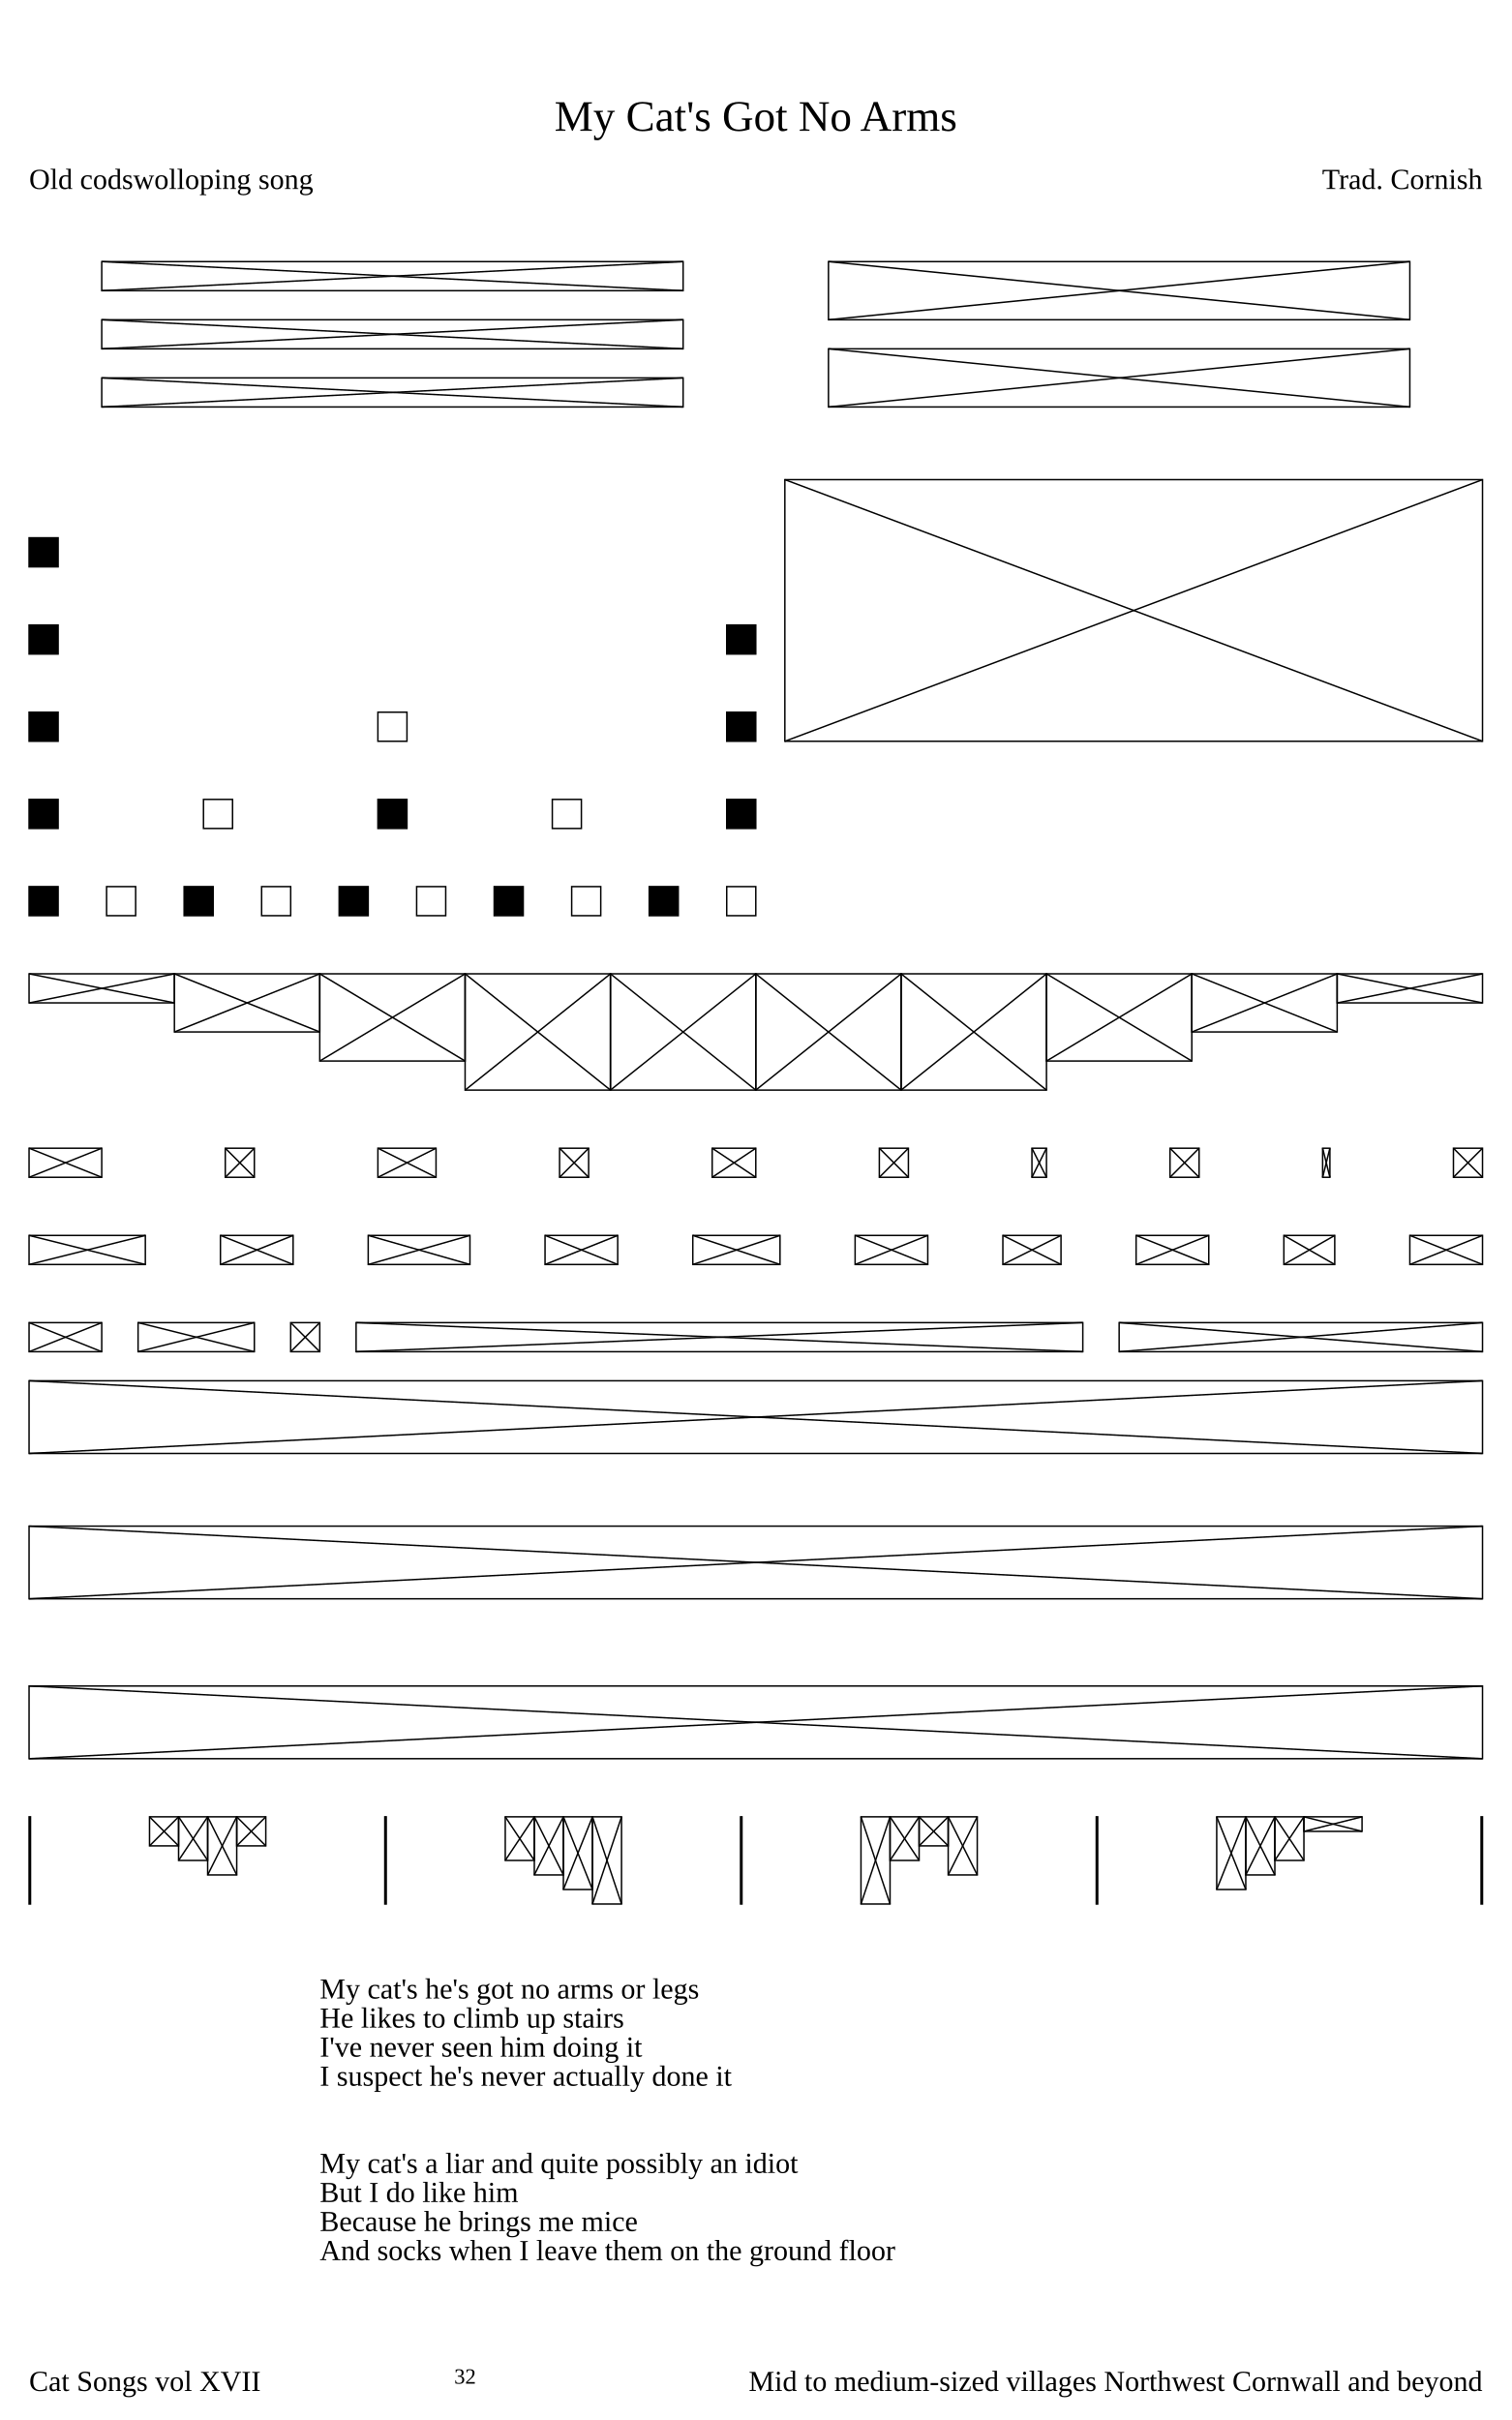
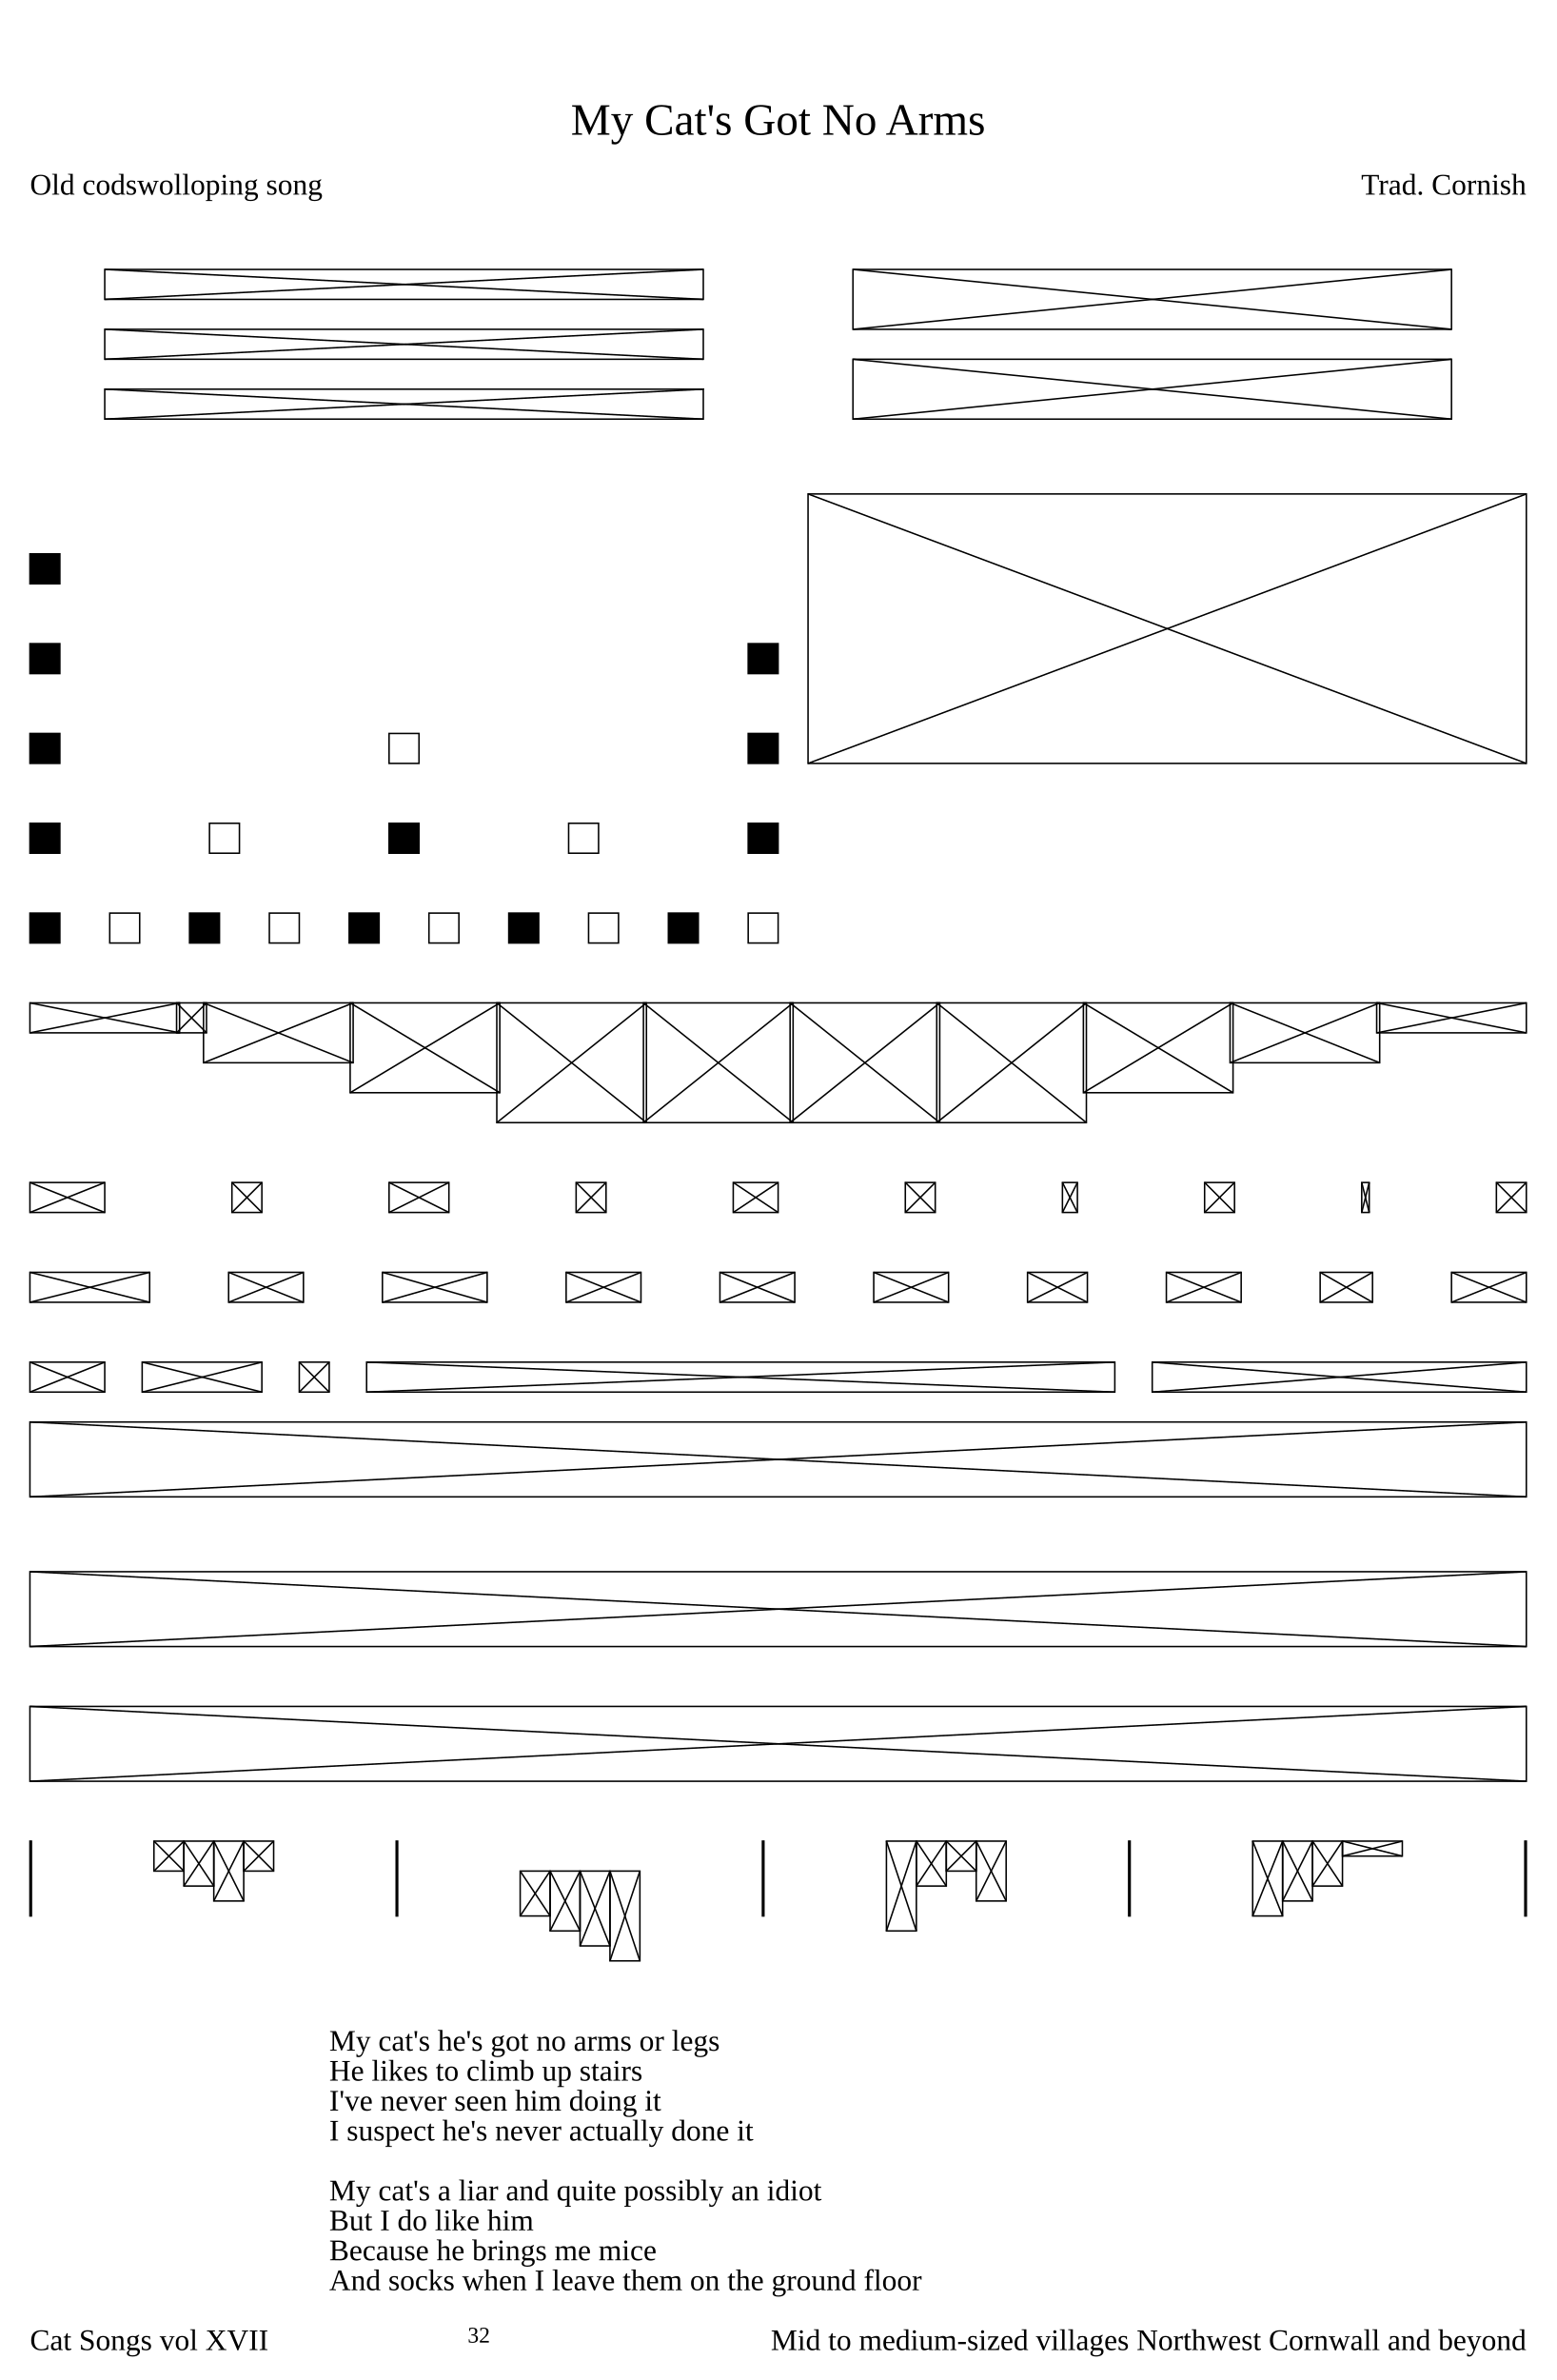
- <svg xmlns="http://www.w3.org/2000/svg" version="1.1" baseProfile="full" width="1040" height="1665">
+ <svg xmlns="http://www.w3.org/2000/svg" version="1.1" baseProfile="full" width="1040" height="1590">
  <text x="520" y="90" width="300" height="30" font-size="30" text-anchor="middle">
My Cat's Got No Arms
</text>
  <text x="20" y="130" width="220" height="20" font-size="20" text-anchor="start">
Old codswolloping song
</text>
  <text x="1020" y="130" width="130" height="20" font-size="20" text-anchor="end">
Trad. Cornish
</text>
  <rect x="70" y="180" width="400" height="20" style="fill:none;stroke:black;stroke-width:1" />
  <line x1="70" y1="180" x2="470" y2="200" stroke-width="1" stroke="black" />
  <line x1="470" y1="180" x2="70" y2="200" stroke-width="1" stroke="black" />
  <rect x="70" y="220" width="400" height="20" style="fill:none;stroke:black;stroke-width:1" />
  <line x1="70" y1="220" x2="470" y2="240" stroke-width="1" stroke="black" />
  <line x1="470" y1="220" x2="70" y2="240" stroke-width="1" stroke="black" />
  <rect x="70" y="260" width="400" height="20" style="fill:none;stroke:black;stroke-width:1" />
  <line x1="70" y1="260" x2="470" y2="280" stroke-width="1" stroke="black" />
  <line x1="470" y1="260" x2="70" y2="280" stroke-width="1" stroke="black" />
  <rect x="570" y="180" width="400" height="40" style="fill:none;stroke:black;stroke-width:1" />
  <line x1="570" y1="180" x2="970" y2="220" stroke-width="1" stroke="black" />
  <line x1="970" y1="180" x2="570" y2="220" stroke-width="1" stroke="black" />
  <rect x="570" y="240" width="400" height="40" style="fill:none;stroke:black;stroke-width:1" />
  <line x1="570" y1="240" x2="970" y2="280" stroke-width="1" stroke="black" />
  <line x1="970" y1="240" x2="570" y2="280" stroke-width="1" stroke="black" />
  <rect x="20" y="370" width="20" height="20" style="fill:#333 solid;stroke:black;stroke-width:1" />
  <rect x="20" y="430" width="20" height="20" style="fill:#333 solid;stroke:black;stroke-width:1" />
  <rect x="500" y="430" width="20" height="20" style="fill:#333 solid;stroke:black;stroke-width:1" />
  <rect x="20" y="490" width="20" height="20" style="fill:#333 solid;stroke:black;stroke-width:1" />
  <rect x="260" y="490" width="20" height="20" style="fill:none;stroke:black;stroke-width:1" />
  <rect x="500" y="490" width="20" height="20" style="fill:#333 solid;stroke:black;stroke-width:1" />
  <rect x="20" y="550" width="20" height="20" style="fill:#333 solid;stroke:black;stroke-width:1" />
  <rect x="140" y="550" width="20" height="20" style="fill:none;stroke:black;stroke-width:1" />
  <rect x="260" y="550" width="20" height="20" style="fill:#333 solid;stroke:black;stroke-width:1" />
  <rect x="380" y="550" width="20" height="20" style="fill:none;stroke:black;stroke-width:1" />
  <rect x="500" y="550" width="20" height="20" style="fill:#333 solid;stroke:black;stroke-width:1" />
  <rect x="20" y="610" width="20" height="20" style="fill:#333 solid;stroke:black;stroke-width:1" />
  <rect x="73.333" y="610" width="20" height="20" style="fill:none;stroke:black;stroke-width:1" />
  <rect x="126.667" y="610" width="20" height="20" style="fill:#333 solid;stroke:black;stroke-width:1" />
  <rect x="180" y="610" width="20" height="20" style="fill:none;stroke:black;stroke-width:1" />
  <rect x="233.333" y="610" width="20" height="20" style="fill:#333 solid;stroke:black;stroke-width:1" />
  <rect x="286.667" y="610" width="20" height="20" style="fill:none;stroke:black;stroke-width:1" />
  <rect x="340" y="610" width="20" height="20" style="fill:#333 solid;stroke:black;stroke-width:1" />
  <rect x="393.333" y="610" width="20" height="20" style="fill:none;stroke:black;stroke-width:1" />
  <rect x="446.667" y="610" width="20" height="20" style="fill:#333 solid;stroke:black;stroke-width:1" />
  <rect x="500" y="610" width="20" height="20" style="fill:none;stroke:black;stroke-width:1" />
  <rect x="540" y="330" width="480" height="180" style="fill:none;stroke:black;stroke-width:1" />
  <line x1="540" y1="330" x2="1020" y2="510" stroke-width="1" stroke="black" />
  <line x1="1020" y1="330" x2="540" y2="510" stroke-width="1" stroke="black" />
  <rect x="20" y="670" width="100" height="20" style="fill:none;stroke:black;stroke-width:1" />
  <line x1="20" y1="670" x2="120" y2="690" stroke-width="1" stroke="black" />
  <line x1="120" y1="670" x2="20" y2="690" stroke-width="1" stroke="black" />
-   <rect x="120" y="670" width="100" height="40" style="fill:none;stroke:black;stroke-width:1" />
-   <line x1="120" y1="670" x2="220" y2="710" stroke-width="1" stroke="black" />
-   <line x1="220" y1="670" x2="120" y2="710" stroke-width="1" stroke="black" />
-   <rect x="220" y="670" width="100" height="60" style="fill:none;stroke:black;stroke-width:1" />
-   <line x1="220" y1="670" x2="320" y2="730" stroke-width="1" stroke="black" />
-   <line x1="320" y1="670" x2="220" y2="730" stroke-width="1" stroke="black" />
-   <rect x="320" y="670" width="100" height="80" style="fill:none;stroke:black;stroke-width:1" />
-   <line x1="320" y1="670" x2="420" y2="750" stroke-width="1" stroke="black" />
-   <line x1="420" y1="670" x2="320" y2="750" stroke-width="1" stroke="black" />
-   <rect x="420" y="670" width="100" height="80" style="fill:none;stroke:black;stroke-width:1" />
-   <line x1="420" y1="670" x2="520" y2="750" stroke-width="1" stroke="black" />
-   <line x1="520" y1="670" x2="420" y2="750" stroke-width="1" stroke="black" />
-   <rect x="520" y="670" width="100" height="80" style="fill:none;stroke:black;stroke-width:1" />
-   <line x1="520" y1="670" x2="620" y2="750" stroke-width="1" stroke="black" />
-   <line x1="620" y1="670" x2="520" y2="750" stroke-width="1" stroke="black" />
-   <rect x="620" y="670" width="100" height="80" style="fill:none;stroke:black;stroke-width:1" />
-   <line x1="620" y1="670" x2="720" y2="750" stroke-width="1" stroke="black" />
-   <line x1="720" y1="670" x2="620" y2="750" stroke-width="1" stroke="black" />
-   <rect x="720" y="670" width="100" height="60" style="fill:none;stroke:black;stroke-width:1" />
-   <line x1="720" y1="670" x2="820" y2="730" stroke-width="1" stroke="black" />
-   <line x1="820" y1="670" x2="720" y2="730" stroke-width="1" stroke="black" />
-   <rect x="820" y="670" width="100" height="40" style="fill:none;stroke:black;stroke-width:1" />
-   <line x1="820" y1="670" x2="920" y2="710" stroke-width="1" stroke="black" />
-   <line x1="920" y1="670" x2="820" y2="710" stroke-width="1" stroke="black" />
+   <rect x="118" y="670" width="20" height="20" style="fill:none;stroke:black;stroke-width:1" />
+   <line x1="118" y1="670" x2="138" y2="690" stroke-width="1" stroke="black" />
+   <line x1="138" y1="670" x2="118" y2="690" stroke-width="1" stroke="black" />
+   <rect x="136" y="670" width="100" height="40" style="fill:none;stroke:black;stroke-width:1" />
+   <line x1="136" y1="670" x2="236" y2="710" stroke-width="1" stroke="black" />
+   <line x1="236" y1="670" x2="136" y2="710" stroke-width="1" stroke="black" />
+   <rect x="234" y="670" width="100" height="60" style="fill:none;stroke:black;stroke-width:1" />
+   <line x1="234" y1="670" x2="334" y2="730" stroke-width="1" stroke="black" />
+   <line x1="334" y1="670" x2="234" y2="730" stroke-width="1" stroke="black" />
+   <rect x="332" y="670" width="100" height="80" style="fill:none;stroke:black;stroke-width:1" />
+   <line x1="332" y1="670" x2="432" y2="750" stroke-width="1" stroke="black" />
+   <line x1="432" y1="670" x2="332" y2="750" stroke-width="1" stroke="black" />
+   <rect x="430" y="670" width="100" height="80" style="fill:none;stroke:black;stroke-width:1" />
+   <line x1="430" y1="670" x2="530" y2="750" stroke-width="1" stroke="black" />
+   <line x1="530" y1="670" x2="430" y2="750" stroke-width="1" stroke="black" />
+   <rect x="528" y="670" width="100" height="80" style="fill:none;stroke:black;stroke-width:1" />
+   <line x1="528" y1="670" x2="628" y2="750" stroke-width="1" stroke="black" />
+   <line x1="628" y1="670" x2="528" y2="750" stroke-width="1" stroke="black" />
+   <rect x="626" y="670" width="100" height="80" style="fill:none;stroke:black;stroke-width:1" />
+   <line x1="626" y1="670" x2="726" y2="750" stroke-width="1" stroke="black" />
+   <line x1="726" y1="670" x2="626" y2="750" stroke-width="1" stroke="black" />
+   <rect x="724" y="670" width="100" height="60" style="fill:none;stroke:black;stroke-width:1" />
+   <line x1="724" y1="670" x2="824" y2="730" stroke-width="1" stroke="black" />
+   <line x1="824" y1="670" x2="724" y2="730" stroke-width="1" stroke="black" />
+   <rect x="822" y="670" width="100" height="40" style="fill:none;stroke:black;stroke-width:1" />
+   <line x1="822" y1="670" x2="922" y2="710" stroke-width="1" stroke="black" />
+   <line x1="922" y1="670" x2="822" y2="710" stroke-width="1" stroke="black" />
  <rect x="920" y="670" width="100" height="20" style="fill:none;stroke:black;stroke-width:1" />
  <line x1="920" y1="670" x2="1020" y2="690" stroke-width="1" stroke="black" />
  <line x1="1020" y1="670" x2="920" y2="690" stroke-width="1" stroke="black" />
  <rect x="20" y="790" width="50" height="20" style="fill:none;stroke:black;stroke-width:1" />
  <line x1="20" y1="790" x2="70" y2="810" stroke-width="1" stroke="black" />
  <line x1="70" y1="790" x2="20" y2="810" stroke-width="1" stroke="black" />
  <rect x="155" y="790" width="20" height="20" style="fill:none;stroke:black;stroke-width:1" />
  <line x1="155" y1="790" x2="175" y2="810" stroke-width="1" stroke="black" />
  <line x1="175" y1="790" x2="155" y2="810" stroke-width="1" stroke="black" />
  <rect x="260" y="790" width="40" height="20" style="fill:none;stroke:black;stroke-width:1" />
  <line x1="260" y1="790" x2="300" y2="810" stroke-width="1" stroke="black" />
  <line x1="300" y1="790" x2="260" y2="810" stroke-width="1" stroke="black" />
  <rect x="385" y="790" width="20" height="20" style="fill:none;stroke:black;stroke-width:1" />
  <line x1="385" y1="790" x2="405" y2="810" stroke-width="1" stroke="black" />
  <line x1="405" y1="790" x2="385" y2="810" stroke-width="1" stroke="black" />
  <rect x="490" y="790" width="30" height="20" style="fill:none;stroke:black;stroke-width:1" />
  <line x1="490" y1="790" x2="520" y2="810" stroke-width="1" stroke="black" />
  <line x1="520" y1="790" x2="490" y2="810" stroke-width="1" stroke="black" />
  <rect x="605" y="790" width="20" height="20" style="fill:none;stroke:black;stroke-width:1" />
  <line x1="605" y1="790" x2="625" y2="810" stroke-width="1" stroke="black" />
  <line x1="625" y1="790" x2="605" y2="810" stroke-width="1" stroke="black" />
  <rect x="710" y="790" width="10" height="20" style="fill:none;stroke:black;stroke-width:1" />
  <line x1="710" y1="790" x2="720" y2="810" stroke-width="1" stroke="black" />
  <line x1="720" y1="790" x2="710" y2="810" stroke-width="1" stroke="black" />
  <rect x="805" y="790" width="20" height="20" style="fill:none;stroke:black;stroke-width:1" />
  <line x1="805" y1="790" x2="825" y2="810" stroke-width="1" stroke="black" />
  <line x1="825" y1="790" x2="805" y2="810" stroke-width="1" stroke="black" />
  <rect x="910" y="790" width="5" height="20" style="fill:none;stroke:black;stroke-width:1" />
  <line x1="910" y1="790" x2="915" y2="810" stroke-width="1" stroke="black" />
  <line x1="915" y1="790" x2="910" y2="810" stroke-width="1" stroke="black" />
  <rect x="1000" y="790" width="20" height="20" style="fill:none;stroke:black;stroke-width:1" />
  <line x1="1000" y1="790" x2="1020" y2="810" stroke-width="1" stroke="black" />
  <line x1="1020" y1="790" x2="1000" y2="810" stroke-width="1" stroke="black" />
  <rect x="20" y="850" width="80" height="20" style="fill:none;stroke:black;stroke-width:1" />
  <line x1="20" y1="850" x2="100" y2="870" stroke-width="1" stroke="black" />
  <line x1="100" y1="850" x2="20" y2="870" stroke-width="1" stroke="black" />
-   <rect x="151.667" y="850" width="50" height="20" style="fill:none;stroke:black;stroke-width:1" />
-   <line x1="151.667" y1="850" x2="201.667" y2="870" stroke-width="1" stroke="black" />
-   <line x1="201.667" y1="850" x2="151.667" y2="870" stroke-width="1" stroke="black" />
-   <rect x="253.333" y="850" width="70" height="20" style="fill:none;stroke:black;stroke-width:1" />
-   <line x1="253.333" y1="850" x2="323.333" y2="870" stroke-width="1" stroke="black" />
-   <line x1="323.333" y1="850" x2="253.333" y2="870" stroke-width="1" stroke="black" />
-   <rect x="375" y="850" width="50" height="20" style="fill:none;stroke:black;stroke-width:1" />
-   <line x1="375" y1="850" x2="425" y2="870" stroke-width="1" stroke="black" />
-   <line x1="425" y1="850" x2="375" y2="870" stroke-width="1" stroke="black" />
-   <rect x="476.667" y="850" width="60" height="20" style="fill:none;stroke:black;stroke-width:1" />
-   <line x1="476.667" y1="850" x2="536.667" y2="870" stroke-width="1" stroke="black" />
-   <line x1="536.667" y1="850" x2="476.667" y2="870" stroke-width="1" stroke="black" />
-   <rect x="588.333" y="850" width="50" height="20" style="fill:none;stroke:black;stroke-width:1" />
-   <line x1="588.333" y1="850" x2="638.333" y2="870" stroke-width="1" stroke="black" />
-   <line x1="638.333" y1="850" x2="588.333" y2="870" stroke-width="1" stroke="black" />
-   <rect x="690" y="850" width="40" height="20" style="fill:none;stroke:black;stroke-width:1" />
-   <line x1="690" y1="850" x2="730" y2="870" stroke-width="1" stroke="black" />
-   <line x1="730" y1="850" x2="690" y2="870" stroke-width="1" stroke="black" />
-   <rect x="781.667" y="850" width="50" height="20" style="fill:none;stroke:black;stroke-width:1" />
-   <line x1="781.667" y1="850" x2="831.667" y2="870" stroke-width="1" stroke="black" />
-   <line x1="831.667" y1="850" x2="781.667" y2="870" stroke-width="1" stroke="black" />
-   <rect x="883.333" y="850" width="35" height="20" style="fill:none;stroke:black;stroke-width:1" />
-   <line x1="883.333" y1="850" x2="918.333" y2="870" stroke-width="1" stroke="black" />
-   <line x1="918.333" y1="850" x2="883.333" y2="870" stroke-width="1" stroke="black" />
+   <rect x="152.778" y="850" width="50" height="20" style="fill:none;stroke:black;stroke-width:1" />
+   <line x1="152.778" y1="850" x2="202.778" y2="870" stroke-width="1" stroke="black" />
+   <line x1="202.778" y1="850" x2="152.778" y2="870" stroke-width="1" stroke="black" />
+   <rect x="255.556" y="850" width="70" height="20" style="fill:none;stroke:black;stroke-width:1" />
+   <line x1="255.556" y1="850" x2="325.556" y2="870" stroke-width="1" stroke="black" />
+   <line x1="325.556" y1="850" x2="255.556" y2="870" stroke-width="1" stroke="black" />
+   <rect x="378.333" y="850" width="50" height="20" style="fill:none;stroke:black;stroke-width:1" />
+   <line x1="378.333" y1="850" x2="428.333" y2="870" stroke-width="1" stroke="black" />
+   <line x1="428.333" y1="850" x2="378.333" y2="870" stroke-width="1" stroke="black" />
+   <rect x="481.111" y="850" width="50" height="20" style="fill:none;stroke:black;stroke-width:1" />
+   <line x1="481.111" y1="850" x2="531.111" y2="870" stroke-width="1" stroke="black" />
+   <line x1="531.111" y1="850" x2="481.111" y2="870" stroke-width="1" stroke="black" />
+   <rect x="583.889" y="850" width="50" height="20" style="fill:none;stroke:black;stroke-width:1" />
+   <line x1="583.889" y1="850" x2="633.889" y2="870" stroke-width="1" stroke="black" />
+   <line x1="633.889" y1="850" x2="583.889" y2="870" stroke-width="1" stroke="black" />
+   <rect x="686.667" y="850" width="40" height="20" style="fill:none;stroke:black;stroke-width:1" />
+   <line x1="686.667" y1="850" x2="726.667" y2="870" stroke-width="1" stroke="black" />
+   <line x1="726.667" y1="850" x2="686.667" y2="870" stroke-width="1" stroke="black" />
+   <rect x="779.444" y="850" width="50" height="20" style="fill:none;stroke:black;stroke-width:1" />
+   <line x1="779.444" y1="850" x2="829.444" y2="870" stroke-width="1" stroke="black" />
+   <line x1="829.444" y1="850" x2="779.444" y2="870" stroke-width="1" stroke="black" />
+   <rect x="882.222" y="850" width="35" height="20" style="fill:none;stroke:black;stroke-width:1" />
+   <line x1="882.222" y1="850" x2="917.222" y2="870" stroke-width="1" stroke="black" />
+   <line x1="917.222" y1="850" x2="882.222" y2="870" stroke-width="1" stroke="black" />
  <rect x="970" y="850" width="50" height="20" style="fill:none;stroke:black;stroke-width:1" />
  <line x1="970" y1="850" x2="1020" y2="870" stroke-width="1" stroke="black" />
  <line x1="1020" y1="850" x2="970" y2="870" stroke-width="1" stroke="black" />
  <rect x="20" y="910" width="50" height="20" style="fill:none;stroke:black;stroke-width:1" />
  <line x1="20" y1="910" x2="70" y2="930" stroke-width="1" stroke="black" />
  <line x1="70" y1="910" x2="20" y2="930" stroke-width="1" stroke="black" />
  <rect x="95" y="910" width="80" height="20" style="fill:none;stroke:black;stroke-width:1" />
  <line x1="95" y1="910" x2="175" y2="930" stroke-width="1" stroke="black" />
  <line x1="175" y1="910" x2="95" y2="930" stroke-width="1" stroke="black" />
  <rect x="200" y="910" width="20" height="20" style="fill:none;stroke:black;stroke-width:1" />
  <line x1="200" y1="910" x2="220" y2="930" stroke-width="1" stroke="black" />
  <line x1="220" y1="910" x2="200" y2="930" stroke-width="1" stroke="black" />
  <rect x="245" y="910" width="500" height="20" style="fill:none;stroke:black;stroke-width:1" />
  <line x1="245" y1="910" x2="745" y2="930" stroke-width="1" stroke="black" />
  <line x1="745" y1="910" x2="245" y2="930" stroke-width="1" stroke="black" />
  <rect x="770" y="910" width="250" height="20" style="fill:none;stroke:black;stroke-width:1" />
  <line x1="770" y1="910" x2="1020" y2="930" stroke-width="1" stroke="black" />
  <line x1="1020" y1="910" x2="770" y2="930" stroke-width="1" stroke="black" />
  <rect x="20" y="950" width="1000" height="50" style="fill:none;stroke:black;stroke-width:1" />
  <line x1="20" y1="950" x2="1020" y2="1000" stroke-width="1" stroke="black" />
  <line x1="1020" y1="950" x2="20" y2="1000" stroke-width="1" stroke="black" />
  <rect x="20" y="1050" width="1000" height="50" style="fill:none;stroke:black;stroke-width:1" />
  <line x1="20" y1="1050" x2="1020" y2="1100" stroke-width="1" stroke="black" />
  <line x1="1020" y1="1050" x2="20" y2="1100" stroke-width="1" stroke="black" />
-   <rect x="20" y="1160" width="1000" height="50" style="fill:none;stroke:black;stroke-width:1" />
-   <line x1="20" y1="1160" x2="1020" y2="1210" stroke-width="1" stroke="black" />
-   <line x1="1020" y1="1160" x2="20" y2="1210" stroke-width="1" stroke="black" />
-   <rect x="20" y="1250" width="1" height="60" style="fill:#333 solid;stroke:black;stroke-width:1" />
-   <rect x="102.875" y="1250" width="20" height="20" style="fill:none;stroke:black;stroke-width:1" />
-   <line x1="102.875" y1="1250" x2="122.875" y2="1270" stroke-width="1" stroke="black" />
-   <line x1="122.875" y1="1250" x2="102.875" y2="1270" stroke-width="1" stroke="black" />
-   <rect x="122.875" y="1250" width="20" height="30" style="fill:none;stroke:black;stroke-width:1" />
-   <line x1="122.875" y1="1250" x2="142.875" y2="1280" stroke-width="1" stroke="black" />
-   <line x1="142.875" y1="1250" x2="122.875" y2="1280" stroke-width="1" stroke="black" />
-   <rect x="142.875" y="1250" width="20" height="40" style="fill:none;stroke:black;stroke-width:1" />
-   <line x1="142.875" y1="1250" x2="162.875" y2="1290" stroke-width="1" stroke="black" />
-   <line x1="162.875" y1="1250" x2="142.875" y2="1290" stroke-width="1" stroke="black" />
-   <rect x="162.875" y="1250" width="20" height="20" style="fill:none;stroke:black;stroke-width:1" />
-   <line x1="162.875" y1="1250" x2="182.875" y2="1270" stroke-width="1" stroke="black" />
-   <line x1="182.875" y1="1250" x2="162.875" y2="1270" stroke-width="1" stroke="black" />
-   <rect x="264.75" y="1250" width="1" height="60" style="fill:#333 solid;stroke:black;stroke-width:1" />
+   <rect x="20" y="1140" width="1000" height="50" style="fill:none;stroke:black;stroke-width:1" />
+   <line x1="20" y1="1140" x2="1020" y2="1190" stroke-width="1" stroke="black" />
+   <line x1="1020" y1="1140" x2="20" y2="1190" stroke-width="1" stroke="black" />
+   <rect x="20" y="1230" width="1" height="50" style="fill:#333 solid;stroke:black;stroke-width:1" />
+   <rect x="102.875" y="1230" width="20" height="20" style="fill:none;stroke:black;stroke-width:1" />
+   <line x1="102.875" y1="1230" x2="122.875" y2="1250" stroke-width="1" stroke="black" />
+   <line x1="122.875" y1="1230" x2="102.875" y2="1250" stroke-width="1" stroke="black" />
+   <rect x="122.875" y="1230" width="20" height="30" style="fill:none;stroke:black;stroke-width:1" />
+   <line x1="122.875" y1="1230" x2="142.875" y2="1260" stroke-width="1" stroke="black" />
+   <line x1="142.875" y1="1230" x2="122.875" y2="1260" stroke-width="1" stroke="black" />
+   <rect x="142.875" y="1230" width="20" height="40" style="fill:none;stroke:black;stroke-width:1" />
+   <line x1="142.875" y1="1230" x2="162.875" y2="1270" stroke-width="1" stroke="black" />
+   <line x1="162.875" y1="1230" x2="142.875" y2="1270" stroke-width="1" stroke="black" />
+   <rect x="162.875" y="1230" width="20" height="20" style="fill:none;stroke:black;stroke-width:1" />
+   <line x1="162.875" y1="1230" x2="182.875" y2="1250" stroke-width="1" stroke="black" />
+   <line x1="182.875" y1="1230" x2="162.875" y2="1250" stroke-width="1" stroke="black" />
+   <rect x="264.75" y="1230" width="1" height="50" style="fill:#333 solid;stroke:black;stroke-width:1" />
  <rect x="347.625" y="1250" width="20" height="30" style="fill:none;stroke:black;stroke-width:1" />
  <line x1="347.625" y1="1250" x2="367.625" y2="1280" stroke-width="1" stroke="black" />
  <line x1="367.625" y1="1250" x2="347.625" y2="1280" stroke-width="1" stroke="black" />
  <rect x="367.625" y="1250" width="20" height="40" style="fill:none;stroke:black;stroke-width:1" />
  <line x1="367.625" y1="1250" x2="387.625" y2="1290" stroke-width="1" stroke="black" />
  <line x1="387.625" y1="1250" x2="367.625" y2="1290" stroke-width="1" stroke="black" />
  <rect x="387.625" y="1250" width="20" height="50" style="fill:none;stroke:black;stroke-width:1" />
  <line x1="387.625" y1="1250" x2="407.625" y2="1300" stroke-width="1" stroke="black" />
  <line x1="407.625" y1="1250" x2="387.625" y2="1300" stroke-width="1" stroke="black" />
  <rect x="407.625" y="1250" width="20" height="60" style="fill:none;stroke:black;stroke-width:1" />
  <line x1="407.625" y1="1250" x2="427.625" y2="1310" stroke-width="1" stroke="black" />
  <line x1="427.625" y1="1250" x2="407.625" y2="1310" stroke-width="1" stroke="black" />
-   <rect x="509.5" y="1250" width="1" height="60" style="fill:#333 solid;stroke:black;stroke-width:1" />
-   <rect x="592.375" y="1250" width="20" height="60" style="fill:none;stroke:black;stroke-width:1" />
-   <line x1="592.375" y1="1250" x2="612.375" y2="1310" stroke-width="1" stroke="black" />
-   <line x1="612.375" y1="1250" x2="592.375" y2="1310" stroke-width="1" stroke="black" />
-   <rect x="612.375" y="1250" width="20" height="30" style="fill:none;stroke:black;stroke-width:1" />
-   <line x1="612.375" y1="1250" x2="632.375" y2="1280" stroke-width="1" stroke="black" />
-   <line x1="632.375" y1="1250" x2="612.375" y2="1280" stroke-width="1" stroke="black" />
-   <rect x="632.375" y="1250" width="20" height="20" style="fill:none;stroke:black;stroke-width:1" />
-   <line x1="632.375" y1="1250" x2="652.375" y2="1270" stroke-width="1" stroke="black" />
-   <line x1="652.375" y1="1250" x2="632.375" y2="1270" stroke-width="1" stroke="black" />
-   <rect x="652.375" y="1250" width="20" height="40" style="fill:none;stroke:black;stroke-width:1" />
-   <line x1="652.375" y1="1250" x2="672.375" y2="1290" stroke-width="1" stroke="black" />
-   <line x1="672.375" y1="1250" x2="652.375" y2="1290" stroke-width="1" stroke="black" />
-   <rect x="754.25" y="1250" width="1" height="60" style="fill:#333 solid;stroke:black;stroke-width:1" />
-   <rect x="837.125" y="1250" width="20" height="50" style="fill:none;stroke:black;stroke-width:1" />
-   <line x1="837.125" y1="1250" x2="857.125" y2="1300" stroke-width="1" stroke="black" />
-   <line x1="857.125" y1="1250" x2="837.125" y2="1300" stroke-width="1" stroke="black" />
-   <rect x="857.125" y="1250" width="20" height="40" style="fill:none;stroke:black;stroke-width:1" />
-   <line x1="857.125" y1="1250" x2="877.125" y2="1290" stroke-width="1" stroke="black" />
-   <line x1="877.125" y1="1250" x2="857.125" y2="1290" stroke-width="1" stroke="black" />
-   <rect x="877.125" y="1250" width="20" height="30" style="fill:none;stroke:black;stroke-width:1" />
-   <line x1="877.125" y1="1250" x2="897.125" y2="1280" stroke-width="1" stroke="black" />
-   <line x1="897.125" y1="1250" x2="877.125" y2="1280" stroke-width="1" stroke="black" />
-   <rect x="897.125" y="1250" width="40" height="10" style="fill:none;stroke:black;stroke-width:1" />
-   <line x1="897.125" y1="1250" x2="937.125" y2="1260" stroke-width="1" stroke="black" />
-   <line x1="937.125" y1="1250" x2="897.125" y2="1260" stroke-width="1" stroke="black" />
-   <rect x="1019" y="1250" width="1" height="60" style="fill:#333 solid;stroke:black;stroke-width:1" />
-   <text x="220" y="1375" width="330" height="20" font-size="20" text-anchor="start">
+   <rect x="509.5" y="1230" width="1" height="50" style="fill:#333 solid;stroke:black;stroke-width:1" />
+   <rect x="592.375" y="1230" width="20" height="60" style="fill:none;stroke:black;stroke-width:1" />
+   <line x1="592.375" y1="1230" x2="612.375" y2="1290" stroke-width="1" stroke="black" />
+   <line x1="612.375" y1="1230" x2="592.375" y2="1290" stroke-width="1" stroke="black" />
+   <rect x="612.375" y="1230" width="20" height="30" style="fill:none;stroke:black;stroke-width:1" />
+   <line x1="612.375" y1="1230" x2="632.375" y2="1260" stroke-width="1" stroke="black" />
+   <line x1="632.375" y1="1230" x2="612.375" y2="1260" stroke-width="1" stroke="black" />
+   <rect x="632.375" y="1230" width="20" height="20" style="fill:none;stroke:black;stroke-width:1" />
+   <line x1="632.375" y1="1230" x2="652.375" y2="1250" stroke-width="1" stroke="black" />
+   <line x1="652.375" y1="1230" x2="632.375" y2="1250" stroke-width="1" stroke="black" />
+   <rect x="652.375" y="1230" width="20" height="40" style="fill:none;stroke:black;stroke-width:1" />
+   <line x1="652.375" y1="1230" x2="672.375" y2="1270" stroke-width="1" stroke="black" />
+   <line x1="672.375" y1="1230" x2="652.375" y2="1270" stroke-width="1" stroke="black" />
+   <rect x="754.25" y="1230" width="1" height="50" style="fill:#333 solid;stroke:black;stroke-width:1" />
+   <rect x="837.125" y="1230" width="20" height="50" style="fill:none;stroke:black;stroke-width:1" />
+   <line x1="837.125" y1="1230" x2="857.125" y2="1280" stroke-width="1" stroke="black" />
+   <line x1="857.125" y1="1230" x2="837.125" y2="1280" stroke-width="1" stroke="black" />
+   <rect x="857.125" y="1230" width="20" height="40" style="fill:none;stroke:black;stroke-width:1" />
+   <line x1="857.125" y1="1230" x2="877.125" y2="1270" stroke-width="1" stroke="black" />
+   <line x1="877.125" y1="1230" x2="857.125" y2="1270" stroke-width="1" stroke="black" />
+   <rect x="877.125" y="1230" width="20" height="30" style="fill:none;stroke:black;stroke-width:1" />
+   <line x1="877.125" y1="1230" x2="897.125" y2="1260" stroke-width="1" stroke="black" />
+   <line x1="897.125" y1="1230" x2="877.125" y2="1260" stroke-width="1" stroke="black" />
+   <rect x="897.125" y="1230" width="40" height="10" style="fill:none;stroke:black;stroke-width:1" />
+   <line x1="897.125" y1="1230" x2="937.125" y2="1240" stroke-width="1" stroke="black" />
+   <line x1="937.125" y1="1230" x2="897.125" y2="1240" stroke-width="1" stroke="black" />
+   <rect x="1019" y="1230" width="1" height="50" style="fill:#333 solid;stroke:black;stroke-width:1" />
+   <text x="220" y="1370" width="330" height="20" font-size="20" text-anchor="start">
My cat's he's got no arms or legs
</text>
-   <text x="220" y="1395" width="280" height="20" font-size="20" text-anchor="start">
+   <text x="220" y="1390" width="280" height="20" font-size="20" text-anchor="start">
He likes to climb up stairs 
</text>
-   <text x="220" y="1415" width="280" height="20" font-size="20" text-anchor="start">
+   <text x="220" y="1410" width="280" height="20" font-size="20" text-anchor="start">
I've never seen him doing it
</text>
-   <text x="220" y="1435" width="370" height="20" font-size="20" text-anchor="start">
+   <text x="220" y="1430" width="370" height="20" font-size="20" text-anchor="start">
I suspect he's never actually done it
</text>
-   <text x="220" y="1495" width="430" height="20" font-size="20" text-anchor="start">
+   <text x="220" y="1470" width="430" height="20" font-size="20" text-anchor="start">
My cat's a liar and quite possibly an idiot
</text>
-   <text x="220" y="1515" width="170" height="20" font-size="20" text-anchor="start">
+   <text x="220" y="1490" width="170" height="20" font-size="20" text-anchor="start">
But I do like him
</text>
-   <text x="220" y="1535" width="250" height="20" font-size="20" text-anchor="start">
+   <text x="220" y="1510" width="250" height="20" font-size="20" text-anchor="start">
Because he brings me mice
</text>
-   <text x="220" y="1555" width="470" height="20" font-size="20" text-anchor="start">
+   <text x="220" y="1530" width="470" height="20" font-size="20" text-anchor="start">
And socks when I leave them on the ground floor
</text>
-   <text x="20" y="1645" width="180" height="20" font-size="20" text-anchor="start">
+   <text x="20" y="1570" width="180" height="20" font-size="20" text-anchor="start">
Cat Songs vol XVII
</text>
-   <text x="320" y="1640" width="15" height="15" font-size="15" text-anchor="middle">
+   <text x="320" y="1565" width="15" height="15" font-size="15" text-anchor="middle">
32
</text>
-   <text x="1020" y="1645" width="580" height="20" font-size="20" text-anchor="end">
+   <text x="1020" y="1570" width="580" height="20" font-size="20" text-anchor="end">
Mid to medium-sized villages Northwest Cornwall and beyond
</text>
</svg>
